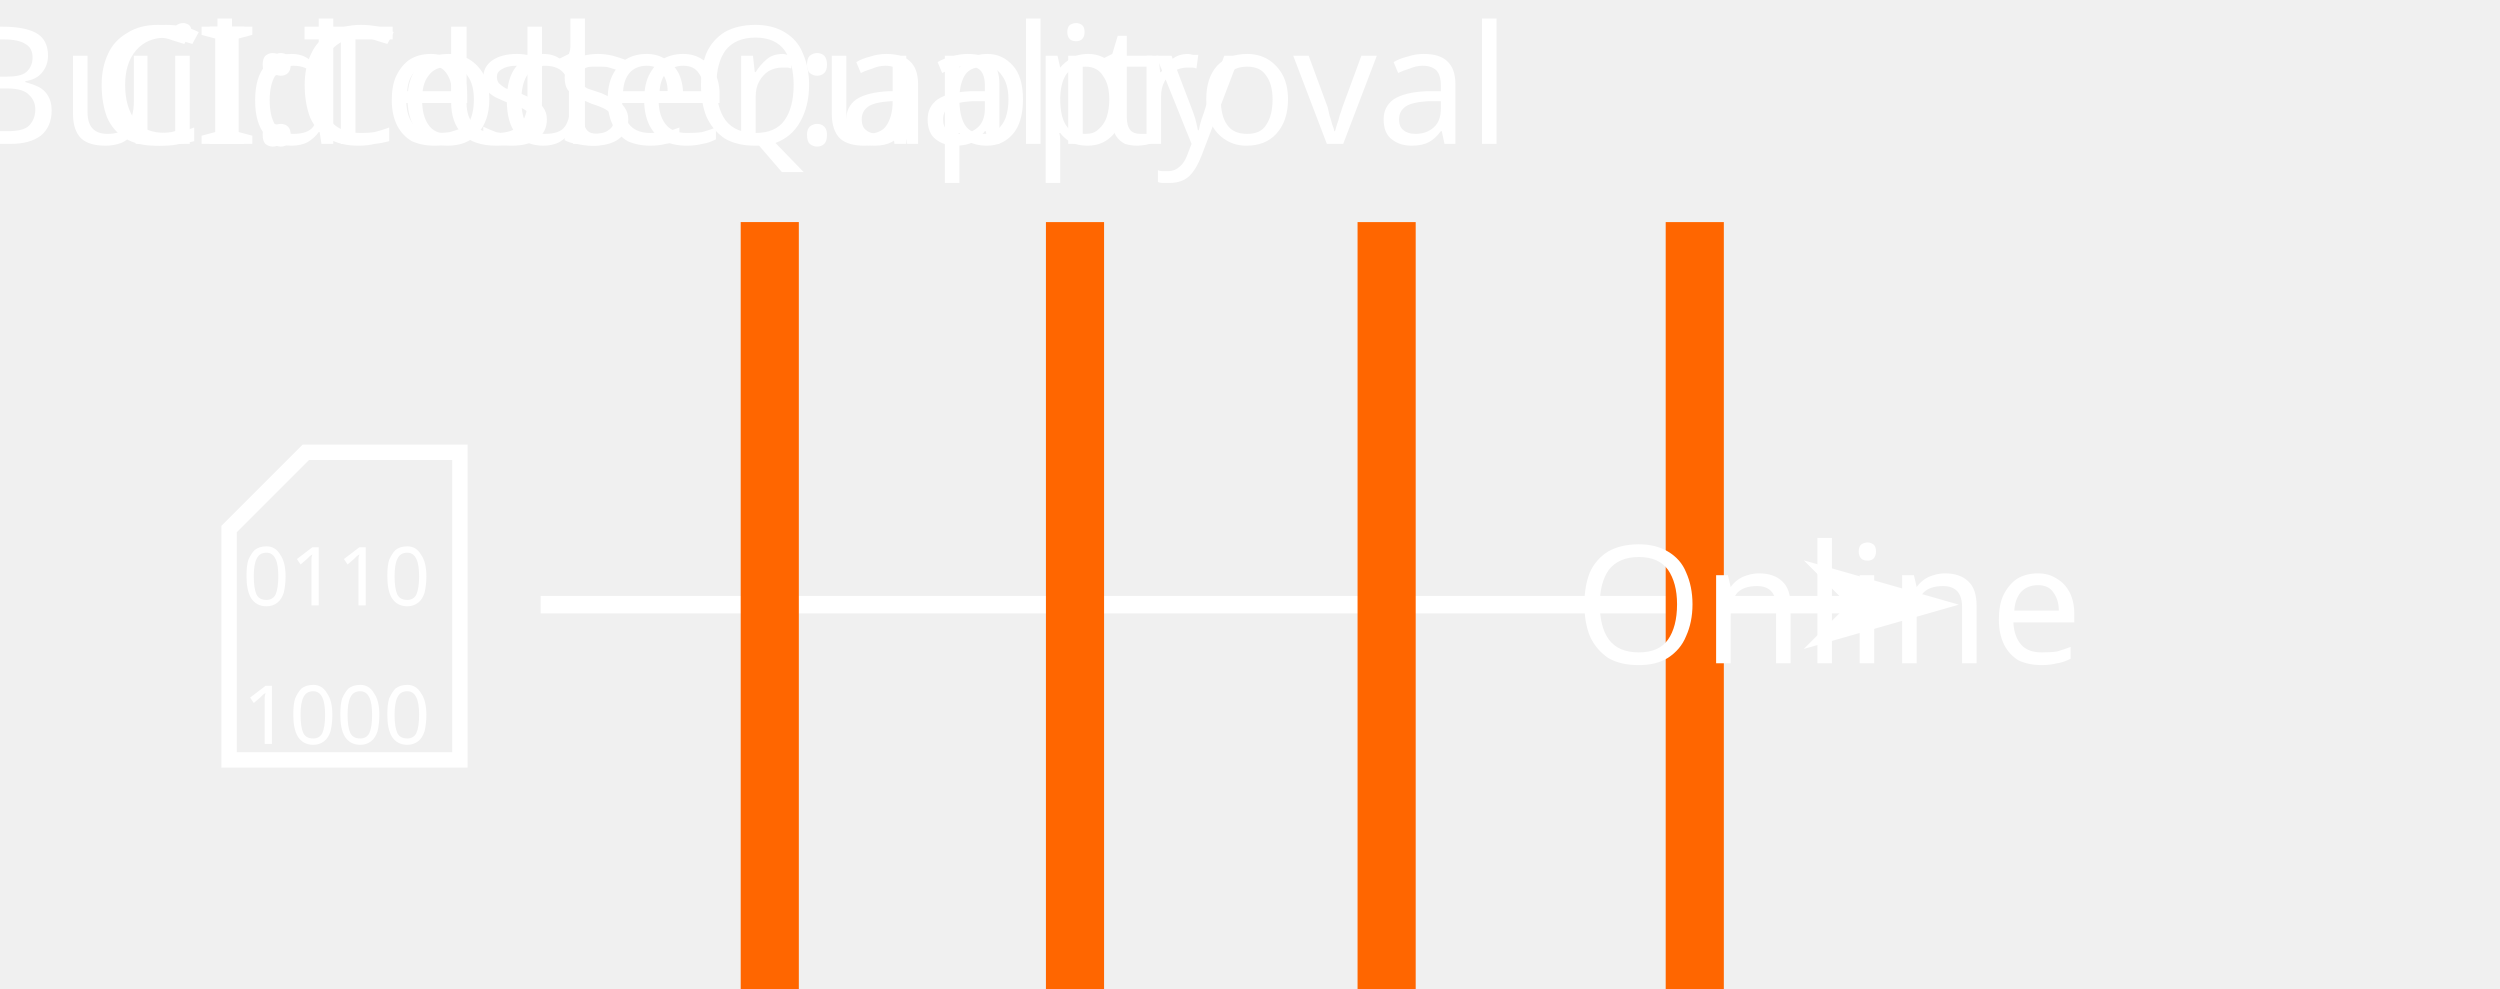
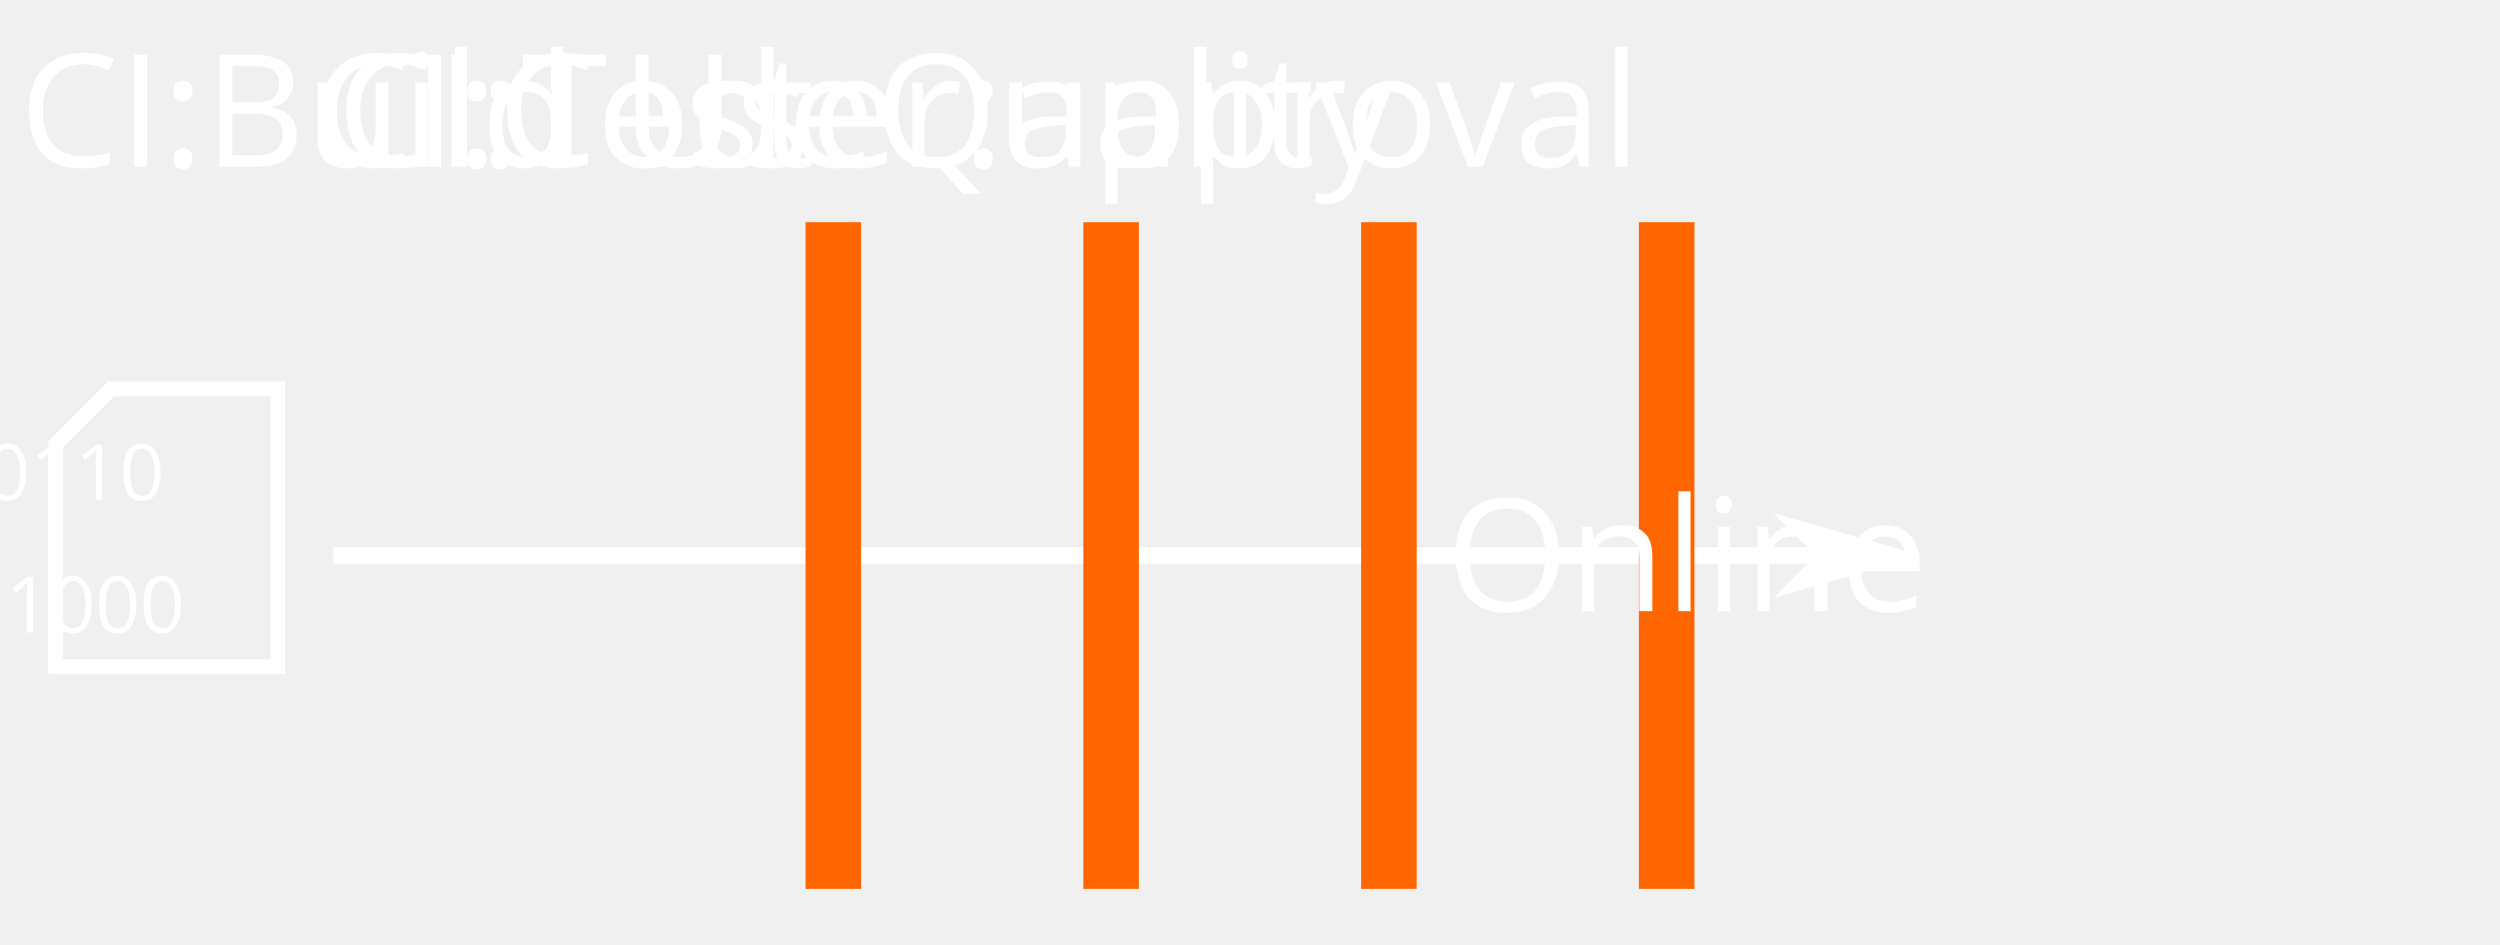
- <svg xmlns="http://www.w3.org/2000/svg" width="43mm" height="17mm" version="1.1" viewBox="0 0 43 17">
+ <svg xmlns="http://www.w3.org/2000/svg" width="45mm" height="17mm" version="1.1" viewBox="0 0 45 17">
  <defs>
+     <style type="text/css"> @font-face { font-family: "Open Sans"; font-style: normal; font-weight: 400; src: local("Open Sans"), local("OpenSans"), url("https://fonts.gstatic.com/s/opensans/v13/cJZKeOuBrn4kERxqtaUH3VtXRa8TVwTICgirnJhmVJw.woff2") format("woff2"); unicode-range: U+0-FF, U+131, U+152-153, U+2C6, U+2DA, U+2DC, U+2000-206F, U+2074, U+20AC, U+2212, U+2215; } </style>
    <marker id="Arrow1Mend" overflow="visible" orient="auto">
      <path transform="matrix(-.4 0 0 -.4 -4 0)" d="m0 0 5-5-17.5 5 17.5 5z" fill="#fff" fill-rule="evenodd" stroke="#fff" stroke-width="1pt" />
    </marker>
  </defs>
-   <g transform="translate(-54.1 -56.4)">
-     <g transform="translate(3.84 3.65e-6)" stroke-width=".265px">
-       <path d="m54.2 65.5v3.97h3.97v-5.29h-2.65z" fill="none" stroke="#fff" />
-       <text x="54.438" y="66.812" fill="#ffffff" font-family="sans-serif" font-size="1.41px" letter-spacing="0px" word-spacing="0px" style="line-height:0px" xml:space="preserve">
-         <tspan x="54.438" y="66.812" dy="0" style="font-feature-settings:normal;font-variant-caps:normal;font-variant-ligatures:normal;font-variant-numeric:normal;line-height:0px">0110</tspan>
-         <tspan x="54.438" y="69.195" style="font-feature-settings:normal;font-variant-caps:normal;font-variant-ligatures:normal;font-variant-numeric:normal;line-height:0px">1000</tspan>
+   <g>
+     <g stroke-width=".265px">
+       <path d="m1 8v4h4v-5h-3z" fill="none" stroke="#fff" />
+       <text x="3" y="9" fill="#ffffff" font-family="'Open Sans'" font-size="1.41px" letter-spacing="0px" text-align="center" text-anchor="middle" word-spacing="0px" style="line-height:0px" xml:space="preserve">
+         <tspan x="3" y="9" dy="0" text-align="center" style="font-feature-settings:normal;font-variant-caps:normal;font-variant-ligatures:normal;font-variant-numeric:normal;line-height:0px">0110</tspan>
+         <tspan x="3" y="11.383" text-align="center" style="font-feature-settings:normal;font-variant-caps:normal;font-variant-ligatures:normal;font-variant-numeric:normal;line-height:0px">1000</tspan>
      </text>
    </g>
-     <path id="arrow" d="m63.4 66.8h23.8" fill="#fff" fill-rule="evenodd" marker-end="url(#Arrow1Mend)" stroke="#fff" stroke-width=".3" />
-     <g id="walls" transform="translate(2.65)">
-       <g transform="translate(1.19 1.32)">
-         <path id="frag_wall1" d="m63.5 58.9 1e-6 6.61v6.61" fill="none" stroke="#f60" />
-         <text id="frag_text1" x="63.5" y="57.552" fill="#ffffff" font-family="sans-serif" font-size="10.6px" letter-spacing="0px" stroke-width=".265px" text-align="center" text-anchor="middle" word-spacing="0px" style="line-height:2.646px" xml:space="preserve">
-           <tspan x="63.5" y="57.552" fill="#ffffff" font-size="2.82px" stroke-width=".265px" text-align="center" text-anchor="middle">CI:Build</tspan>
-         </text>
-       </g>
-       <g transform="translate(-1.46 1.32)">
-         <path id="frag_wall2" d="m71.4 58.9v13.2" fill="none" stroke="#f60" />
-         <text id="frag_text2" x="71.438" y="57.552" fill="#ffffff" font-family="sans-serif" font-size="10.6px" letter-spacing="0px" stroke="#000000" stroke-width=".265px" text-align="center" text-anchor="middle" word-spacing="0px" style="line-height:2.646px" xml:space="preserve">
-           <tspan x="71.438" y="57.552" fill="#ffffff" font-size="2.82px" stroke="none" stroke-width=".265px" text-align="center" text-anchor="middle">CI:Test</tspan>
-         </text>
-       </g>
-       <g transform="translate(11.8 1.32)">
-         <path id="frag_wall3" d="m63.5 58.9 1e-6 6.61-1e-6 6.61" fill="none" stroke="#f60" />
-         <text id="frag_text3" x="63.5" y="57.552" fill="#ffffff" font-family="sans-serif" font-size="10.6px" letter-spacing="0px" stroke="#000000" stroke-width=".265px" text-align="center" text-anchor="middle" word-spacing="0px" style="line-height:2.646px" xml:space="preserve">
-           <tspan x="63.5" y="57.552" fill="#ffffff" font-size="2.82px" stroke="none" stroke-width=".265px" text-align="center" text-anchor="middle">CI:CodeQuality</tspan>
-         </text>
-       </g>
-       <g transform="translate(17.1 1.32)">
-         <path id="frag_wall4" d="m63.5 58.9v13.2" fill="none" stroke="#f60" />
-         <text id="frag_text4" x="63.5" y="57.552" fill="#ffffff" font-family="sans-serif" font-size="10.6px" letter-spacing="0px" stroke="#000000" stroke-width=".265px" text-align="center" text-anchor="middle" word-spacing="0px" style="line-height:2.646px" xml:space="preserve">
-           <tspan x="63.5" y="57.552" fill="#ffffff" font-size="2.82px" stroke="none" stroke-width=".265px" text-align="center" text-anchor="middle">User:approval</tspan>
-         </text>
-       </g>
+     <path id="arrow" d="m6 10h28" fill="#fff" fill-rule="evenodd" marker-end="url(#Arrow1Mend)" stroke="#fff" stroke-width=".3" />
+     <g fill="#ffffff" font-family="'Open Sans'" font-size="10.6px" letter-spacing="0px" stroke-width=".265px" text-anchor="middle" word-spacing="0px">
+       <text id="frag_text1" x="15" y="3" text-align="center" style="line-height:2.646px" xml:space="preserve">
+         <tspan x="15" y="3" fill="#ffffff" font-family="'Open Sans'" font-size="2.82px" stroke-width=".265px" text-align="center" text-anchor="middle">CI:Build</tspan>
+       </text>
+       <text id="frag_text2" x="20" y="3" stroke="#000000" text-align="center" style="line-height:2.646px" xml:space="preserve">
+         <tspan x="20" y="3" fill="#ffffff" font-family="'Open Sans'" font-size="2.82px" stroke="none" stroke-width=".265px" text-align="center" text-anchor="middle">CI:Test</tspan>
+       </text>
+       <text id="frag_text3" x="25" y="3" stroke="#000000" text-align="center" style="line-height:2.646px" xml:space="preserve">
+         <tspan x="25" y="3" fill="#ffffff" font-family="'Open Sans'" font-size="2.82px" stroke="none" stroke-width=".265px" text-align="center" text-anchor="middle">CI:CodeQuality</tspan>
+       </text>
    </g>
-     <text x="92.438" y="67.807" fill="#ffffff" font-family="sans-serif" font-size="10.6px" letter-spacing="0px" stroke="#000000" stroke-width=".265px" text-align="center" text-anchor="middle" word-spacing="0px" style="line-height:2.646px" xml:space="preserve">
-       <tspan x="92.438" y="67.807" fill="#ffffff" font-size="2.82px" stroke="none" stroke-width=".265px" text-align="center" text-anchor="middle">Online</tspan>
-     </text>
+     <g id="walls" fill="none" stroke="#f60">
+       <path id="frag_wall1" d="m15 4v6 6" />
+       <path id="frag_wall2" d="m20 4v6 6" />
+       <path id="frag_wall3" d="m25 4v6 6" />
+       <path id="frag_wall4" d="m30 4v6 6" />
+     </g>
+     <g font-size="10.6px" letter-spacing="0px" stroke="#000000" stroke-width=".265px" word-spacing="0px">
+       <text id="frag_text4" x="30" y="3" fill="#ffffff" font-family="'Open Sans'" text-align="center" text-anchor="middle" style="line-height:2.646px" xml:space="preserve">
+         <tspan x="30" y="3" fill="#ffffff" font-family="'Open Sans'" font-size="2.82px" stroke="none" stroke-width=".265px" text-align="center" text-anchor="middle">User:approval</tspan>
+       </text>
+       <text x="40" y="11" fill="#ffffff" font-family="'Open Sans'" text-align="center" text-anchor="middle" style="line-height:2.646px" xml:space="preserve">
+         <tspan x="40" y="11" fill="#ffffff" font-family="'Open Sans'" font-size="2.82px" stroke="none" stroke-width=".265px" text-align="center" text-anchor="middle">Online</tspan>
+       </text>
+       <text x="39.67" y="16.323" fill="none" font-family="sans-serif" style="line-height:2.646px" xml:space="preserve">
+         <tspan x="39.67" y="20.395" stroke-width=".265px" />
+       </text>
+     </g>
  </g>
</svg>
